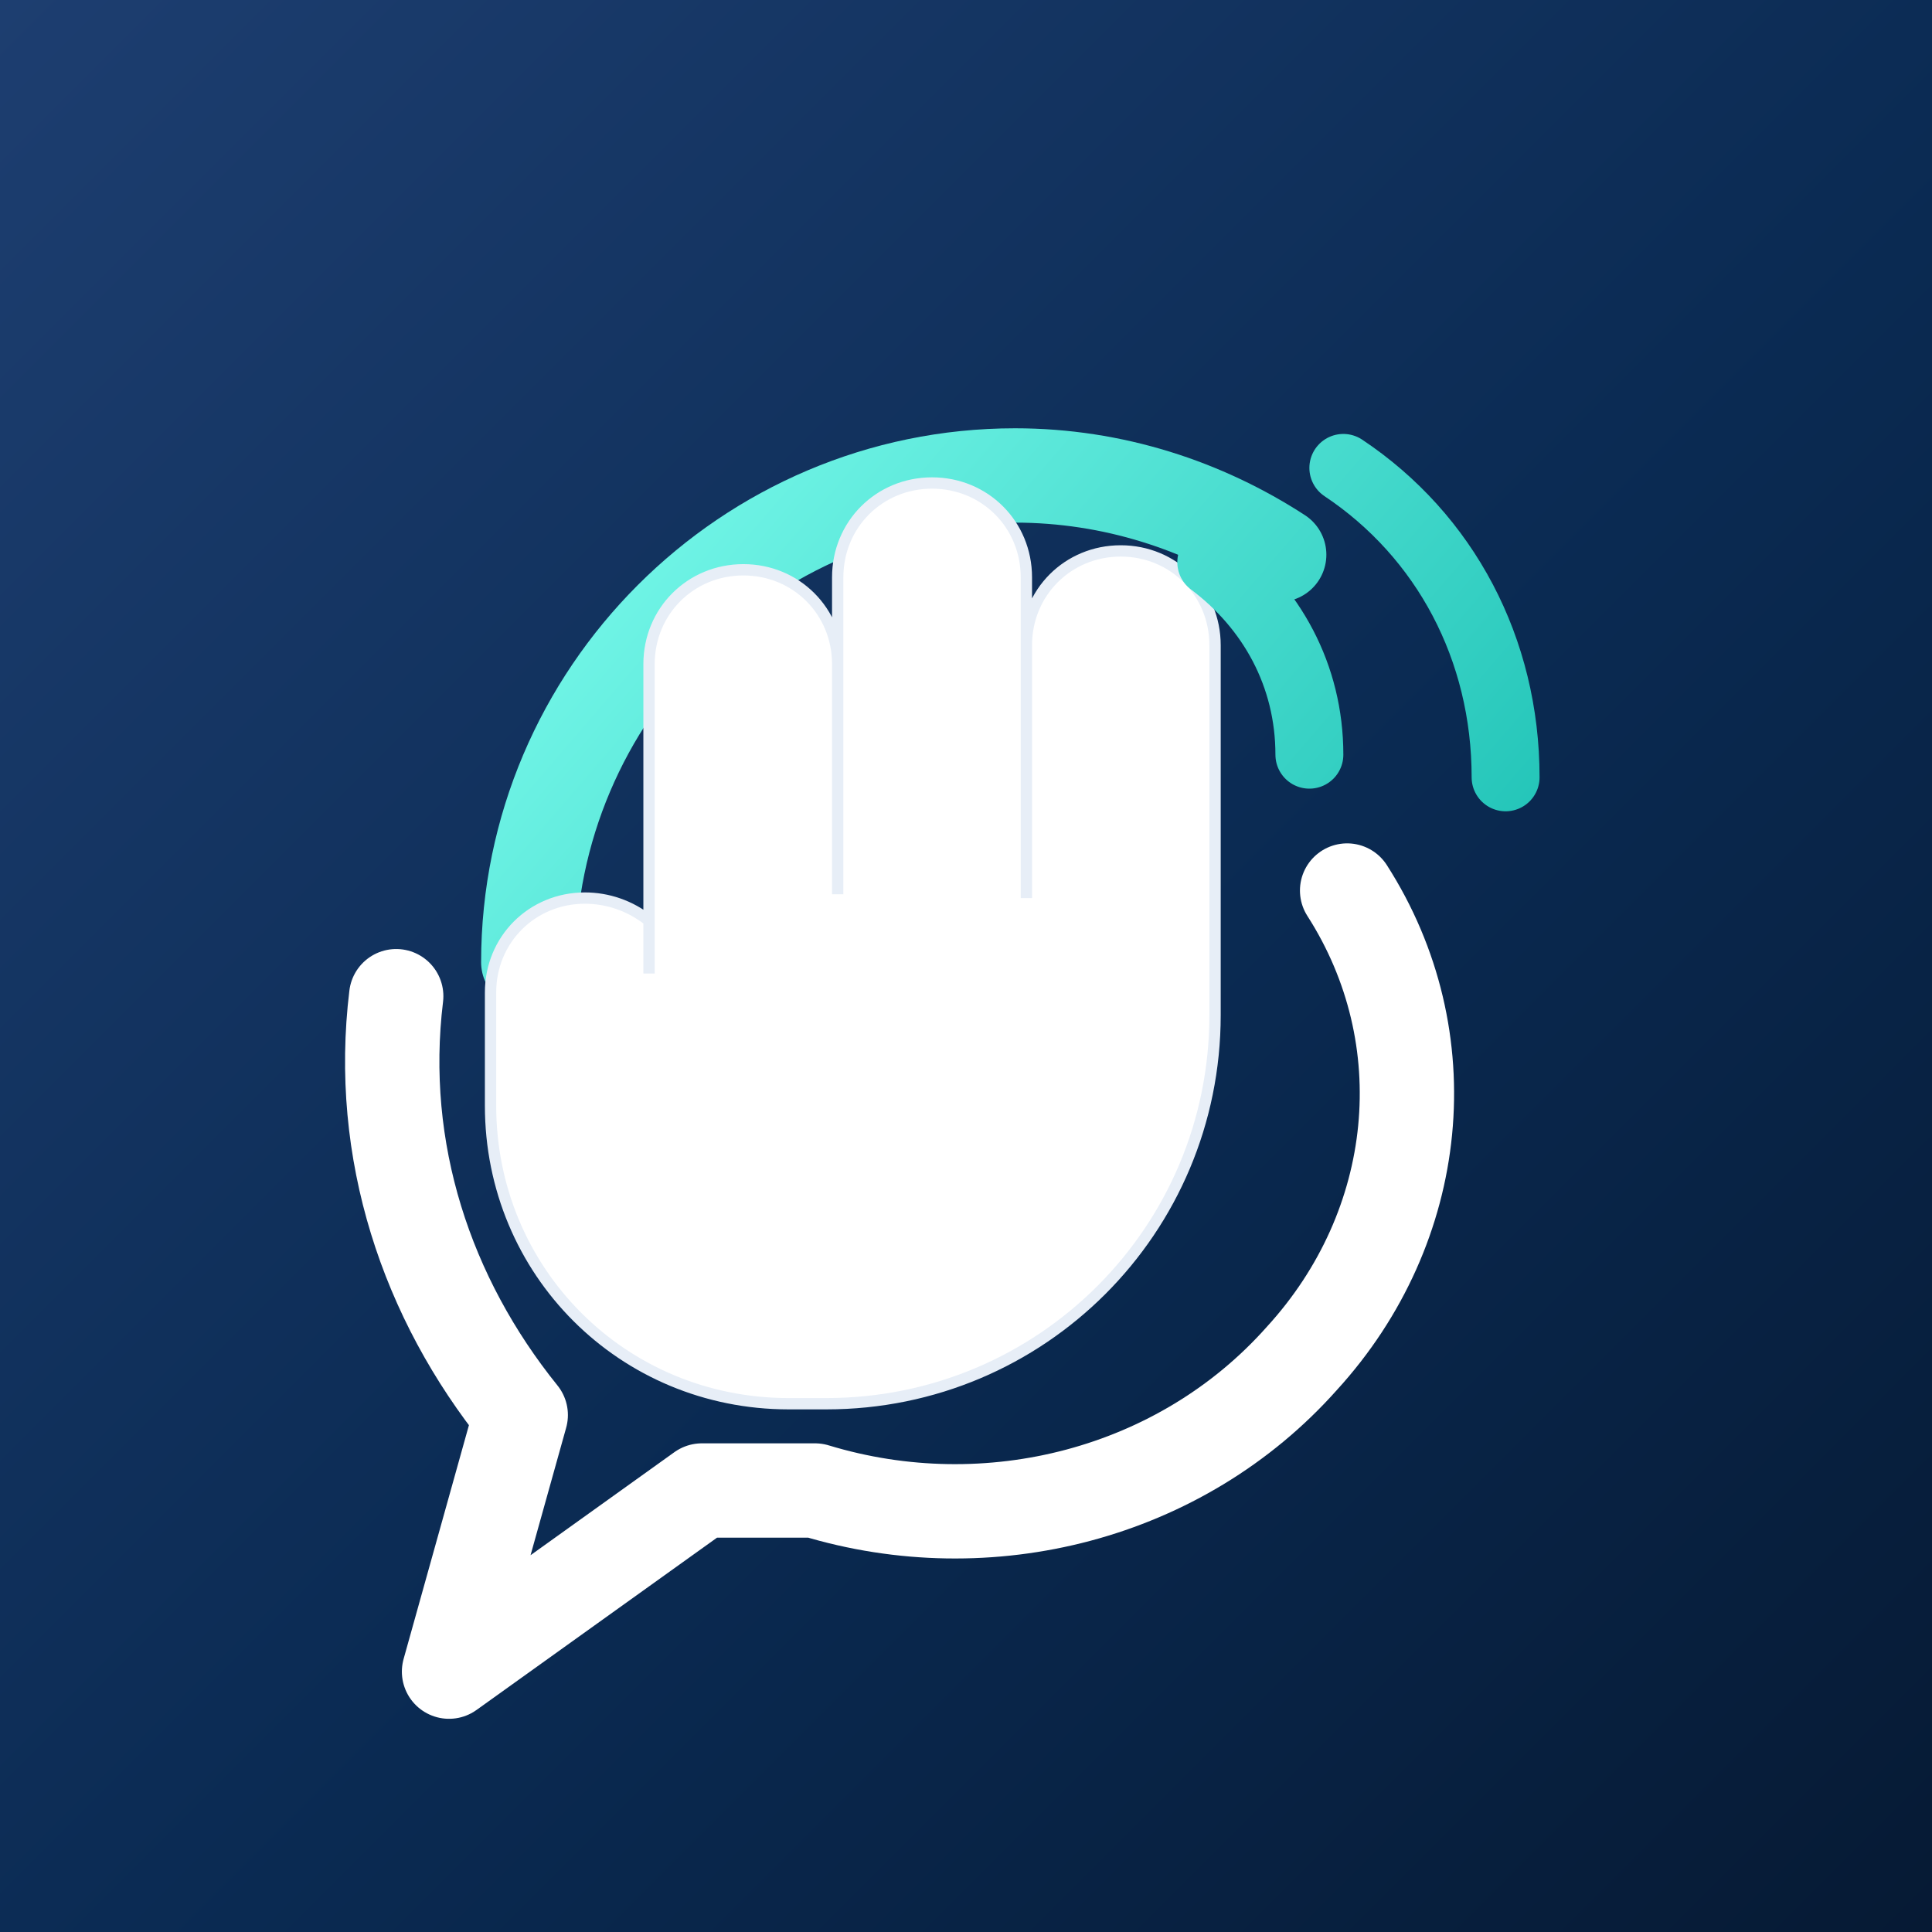
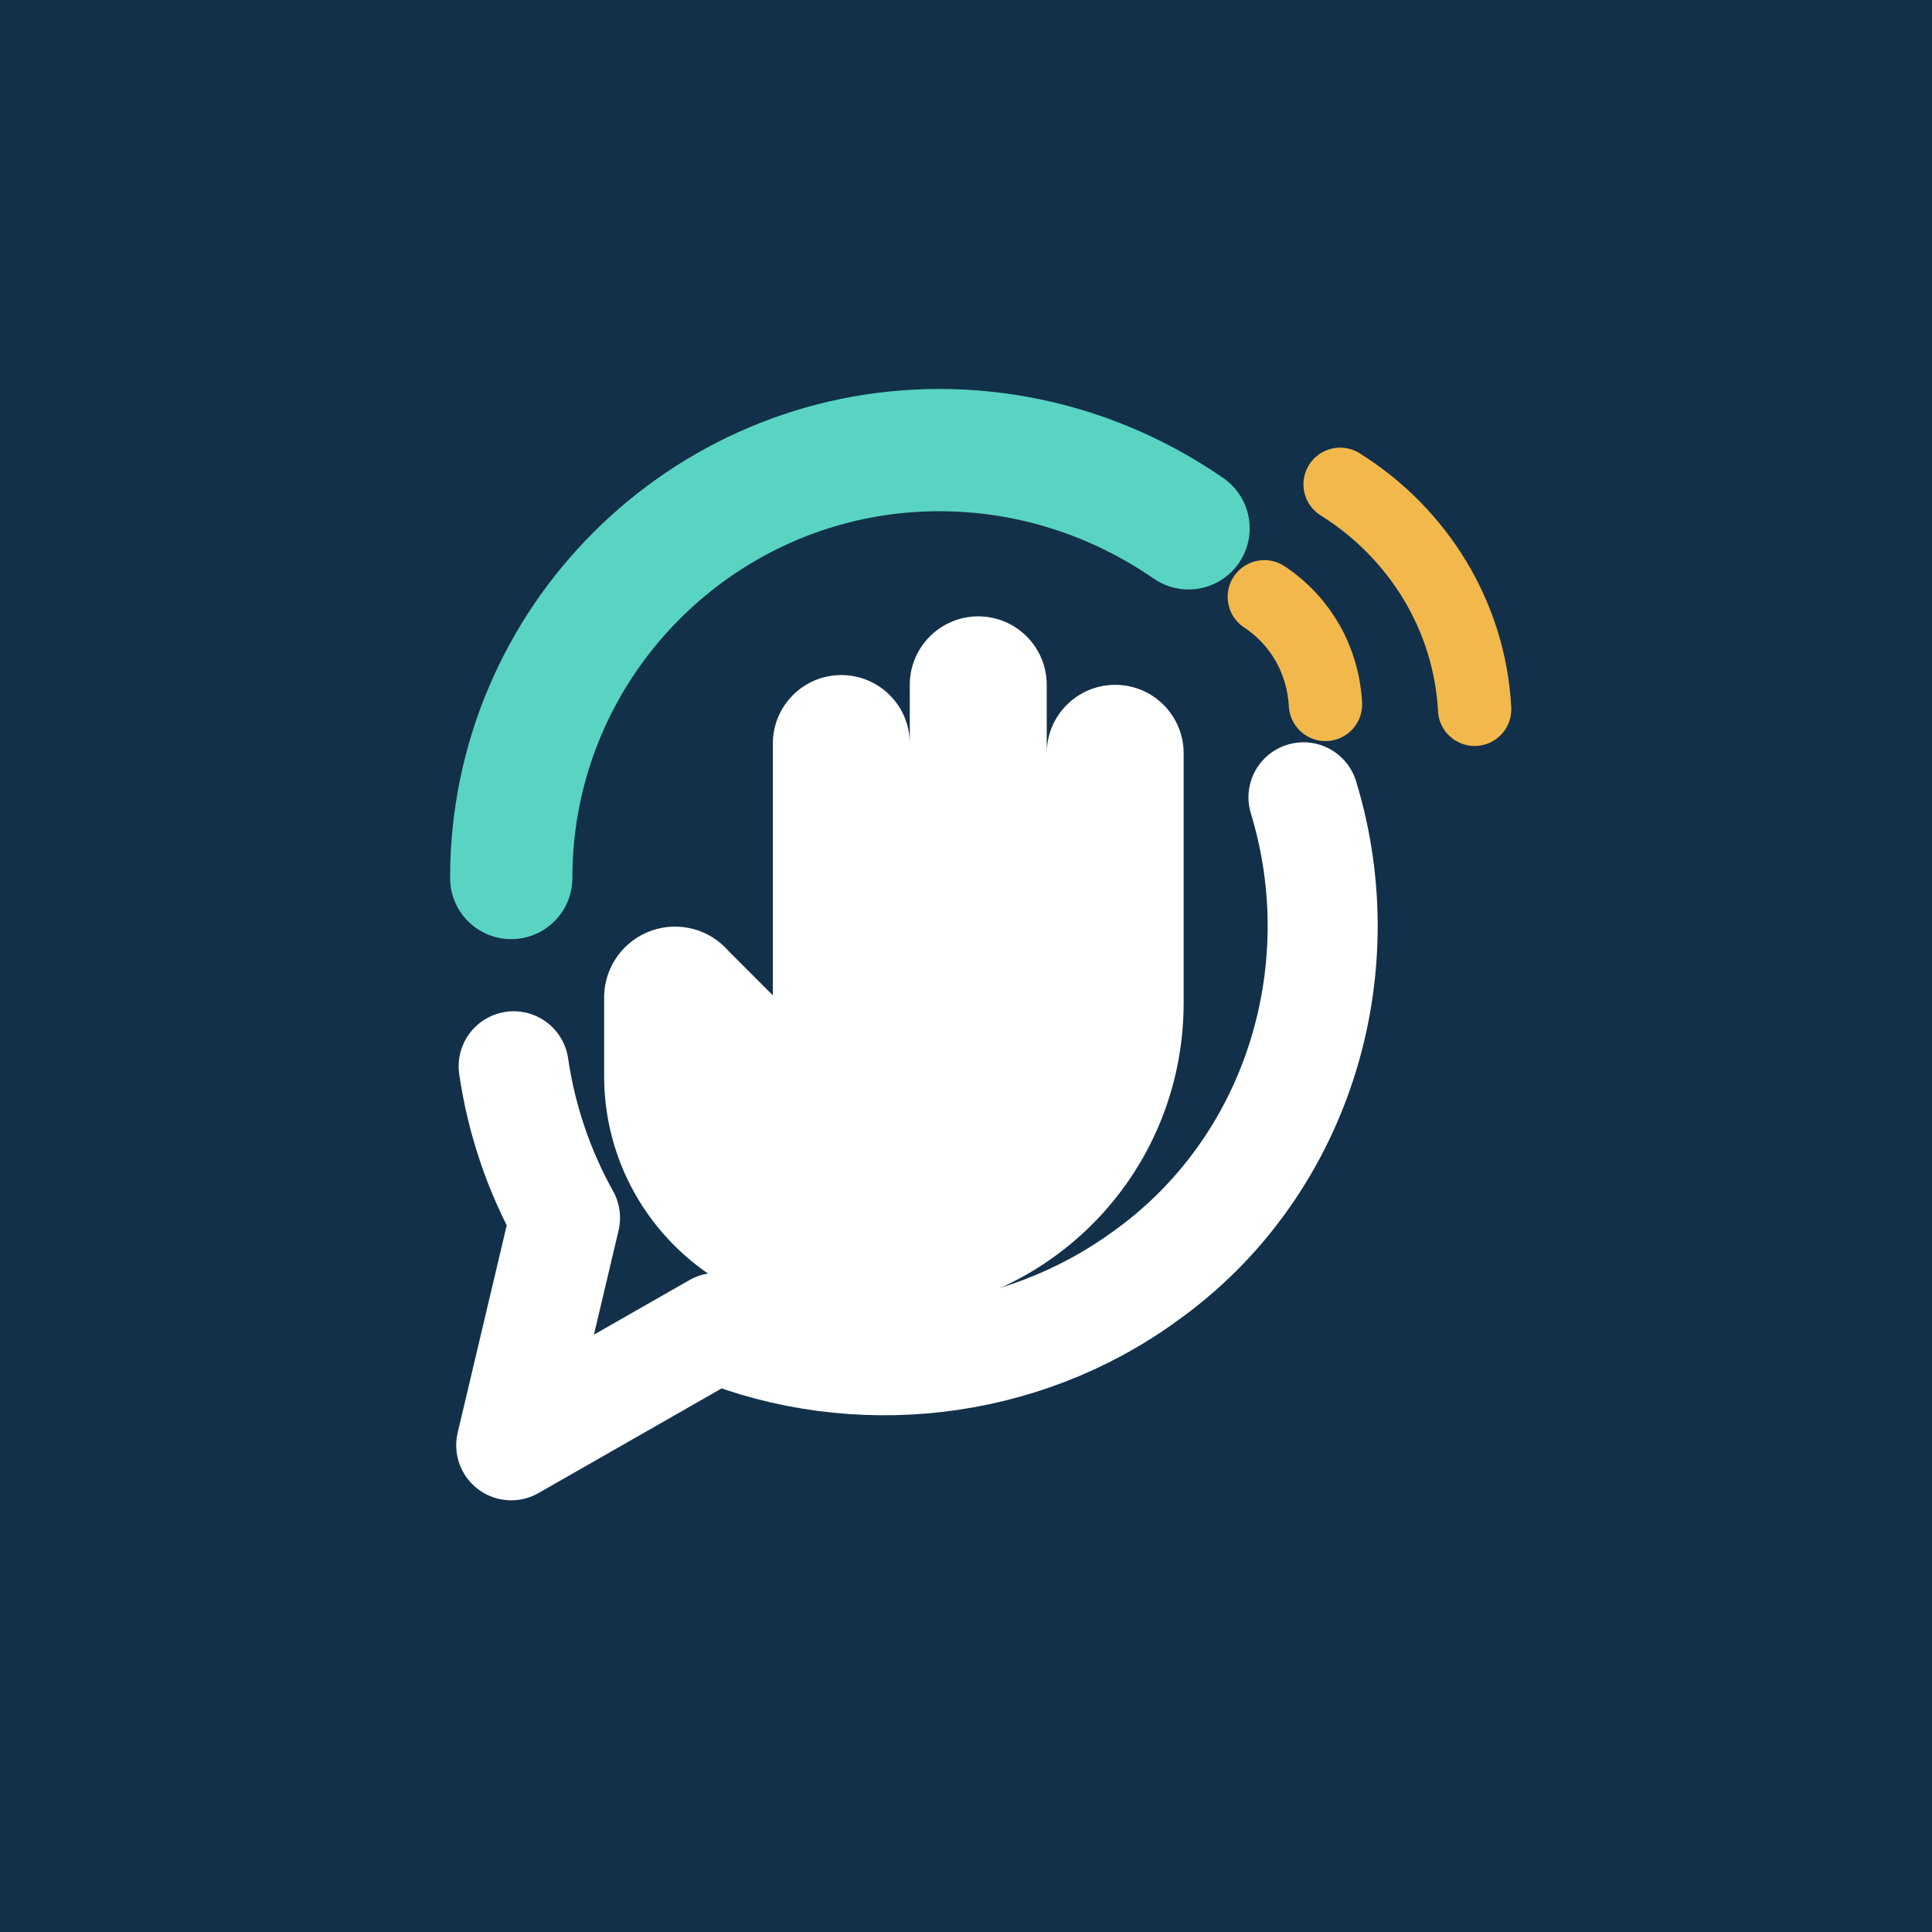
- <svg xmlns="http://www.w3.org/2000/svg" viewBox="0 0 512 512">
-   <defs>
-     <linearGradient id="bg" x1="0" x2="512" y1="0" y2="512" gradientUnits="userSpaceOnUse">
-       <stop stop-color="#1d3e70" />
-       <stop offset=".56" stop-color="#0a2a52" />
-       <stop offset="1" stop-color="#061a34" />
-     </linearGradient>
-     <linearGradient id="mint" x1="130" x2="383" y1="115" y2="333" gradientUnits="userSpaceOnUse">
-       <stop stop-color="#81fff0" />
-       <stop offset="1" stop-color="#10b9ad" />
-     </linearGradient>
-   </defs>
-   <rect width="512" height="512" fill="url(#bg)" />
-   <path d="M140 255c0-71 58-129 129-129 26 0 50 8 70 21" fill="none" stroke="url(#mint)" stroke-linecap="round" stroke-width="25" />
-   <path d="M357 236c25 39 20 89-12 124-32 36-83 49-129 35h-30l-67 48 19-68c-25-31-38-70-33-111" fill="none" stroke="#fff" stroke-linecap="round" stroke-linejoin="round" stroke-width="25" />
-   <path fill="#fff" stroke="#e7eef7" stroke-width="3" d="M172 258v-82c0-14 11-25 25-25s25 11 25 25v61-84c0-14 11-25 25-25s25 11 25 25v85-67c0-14 11-25 25-25s25 11 25 25v98c0 57-46 103-103 103h-10c-44 0-79-35-79-79v-30c0-14 11-25 25-25 6 0 12 2 17 6Z" />
-   <path d="M356 124c27 18 43 48 43 82M321 149c16 12 26 30 26 51" fill="none" stroke="url(#mint)" stroke-linecap="round" stroke-width="18" />
+ <svg xmlns="http://www.w3.org/2000/svg" viewBox="0 0 64 64">
+   <rect width="64" height="64" fill="#12304a" />
+   <g transform="translate(6 6) scale(.81)">
+     <rect width="64" height="64" rx="16" fill="#12304a" />
+     <path d="M13.5 28.5C13.5 18.8 21.4 11 31 11c3.8 0 7.3 1.2 10.2 3.2" fill="none" stroke="#59d4c2" stroke-linecap="round" stroke-width="5" />
+     <path d="M45.9 25.2c2.2 7.2-.3 15.2-6.5 19.6-5.1 3.7-11.8 4.4-17.5 2.1l-8.4 4.8 2.2-9.3a18.1 18.1 0 0 1-2.1-6.2" fill="none" stroke="#fff" stroke-linecap="round" stroke-linejoin="round" stroke-width="4.5" />
+     <path d="M24.2 33.3V23a2.8 2.8 0 0 1 5.6 0v7.7-10.1a2.8 2.8 0 0 1 5.6 0v10.5-7.7a2.8 2.8 0 0 1 5.6 0v10.2c0 7.1-5.7 12.8-12.8 12.8h-1.1a9.8 9.8 0 0 1-9.8-9.8v-3.3a2.9 2.9 0 0 1 5.1-1.8l1.8 1.8Z" fill="#fff" />
+     <path d="M47.4 12.4c3.2 2 5.3 5.4 5.5 9.2M44.3 17c1.5 1 2.4 2.6 2.5 4.4" fill="none" stroke="#f3b84b" stroke-linecap="round" stroke-width="3" />
+   </g>
</svg>
